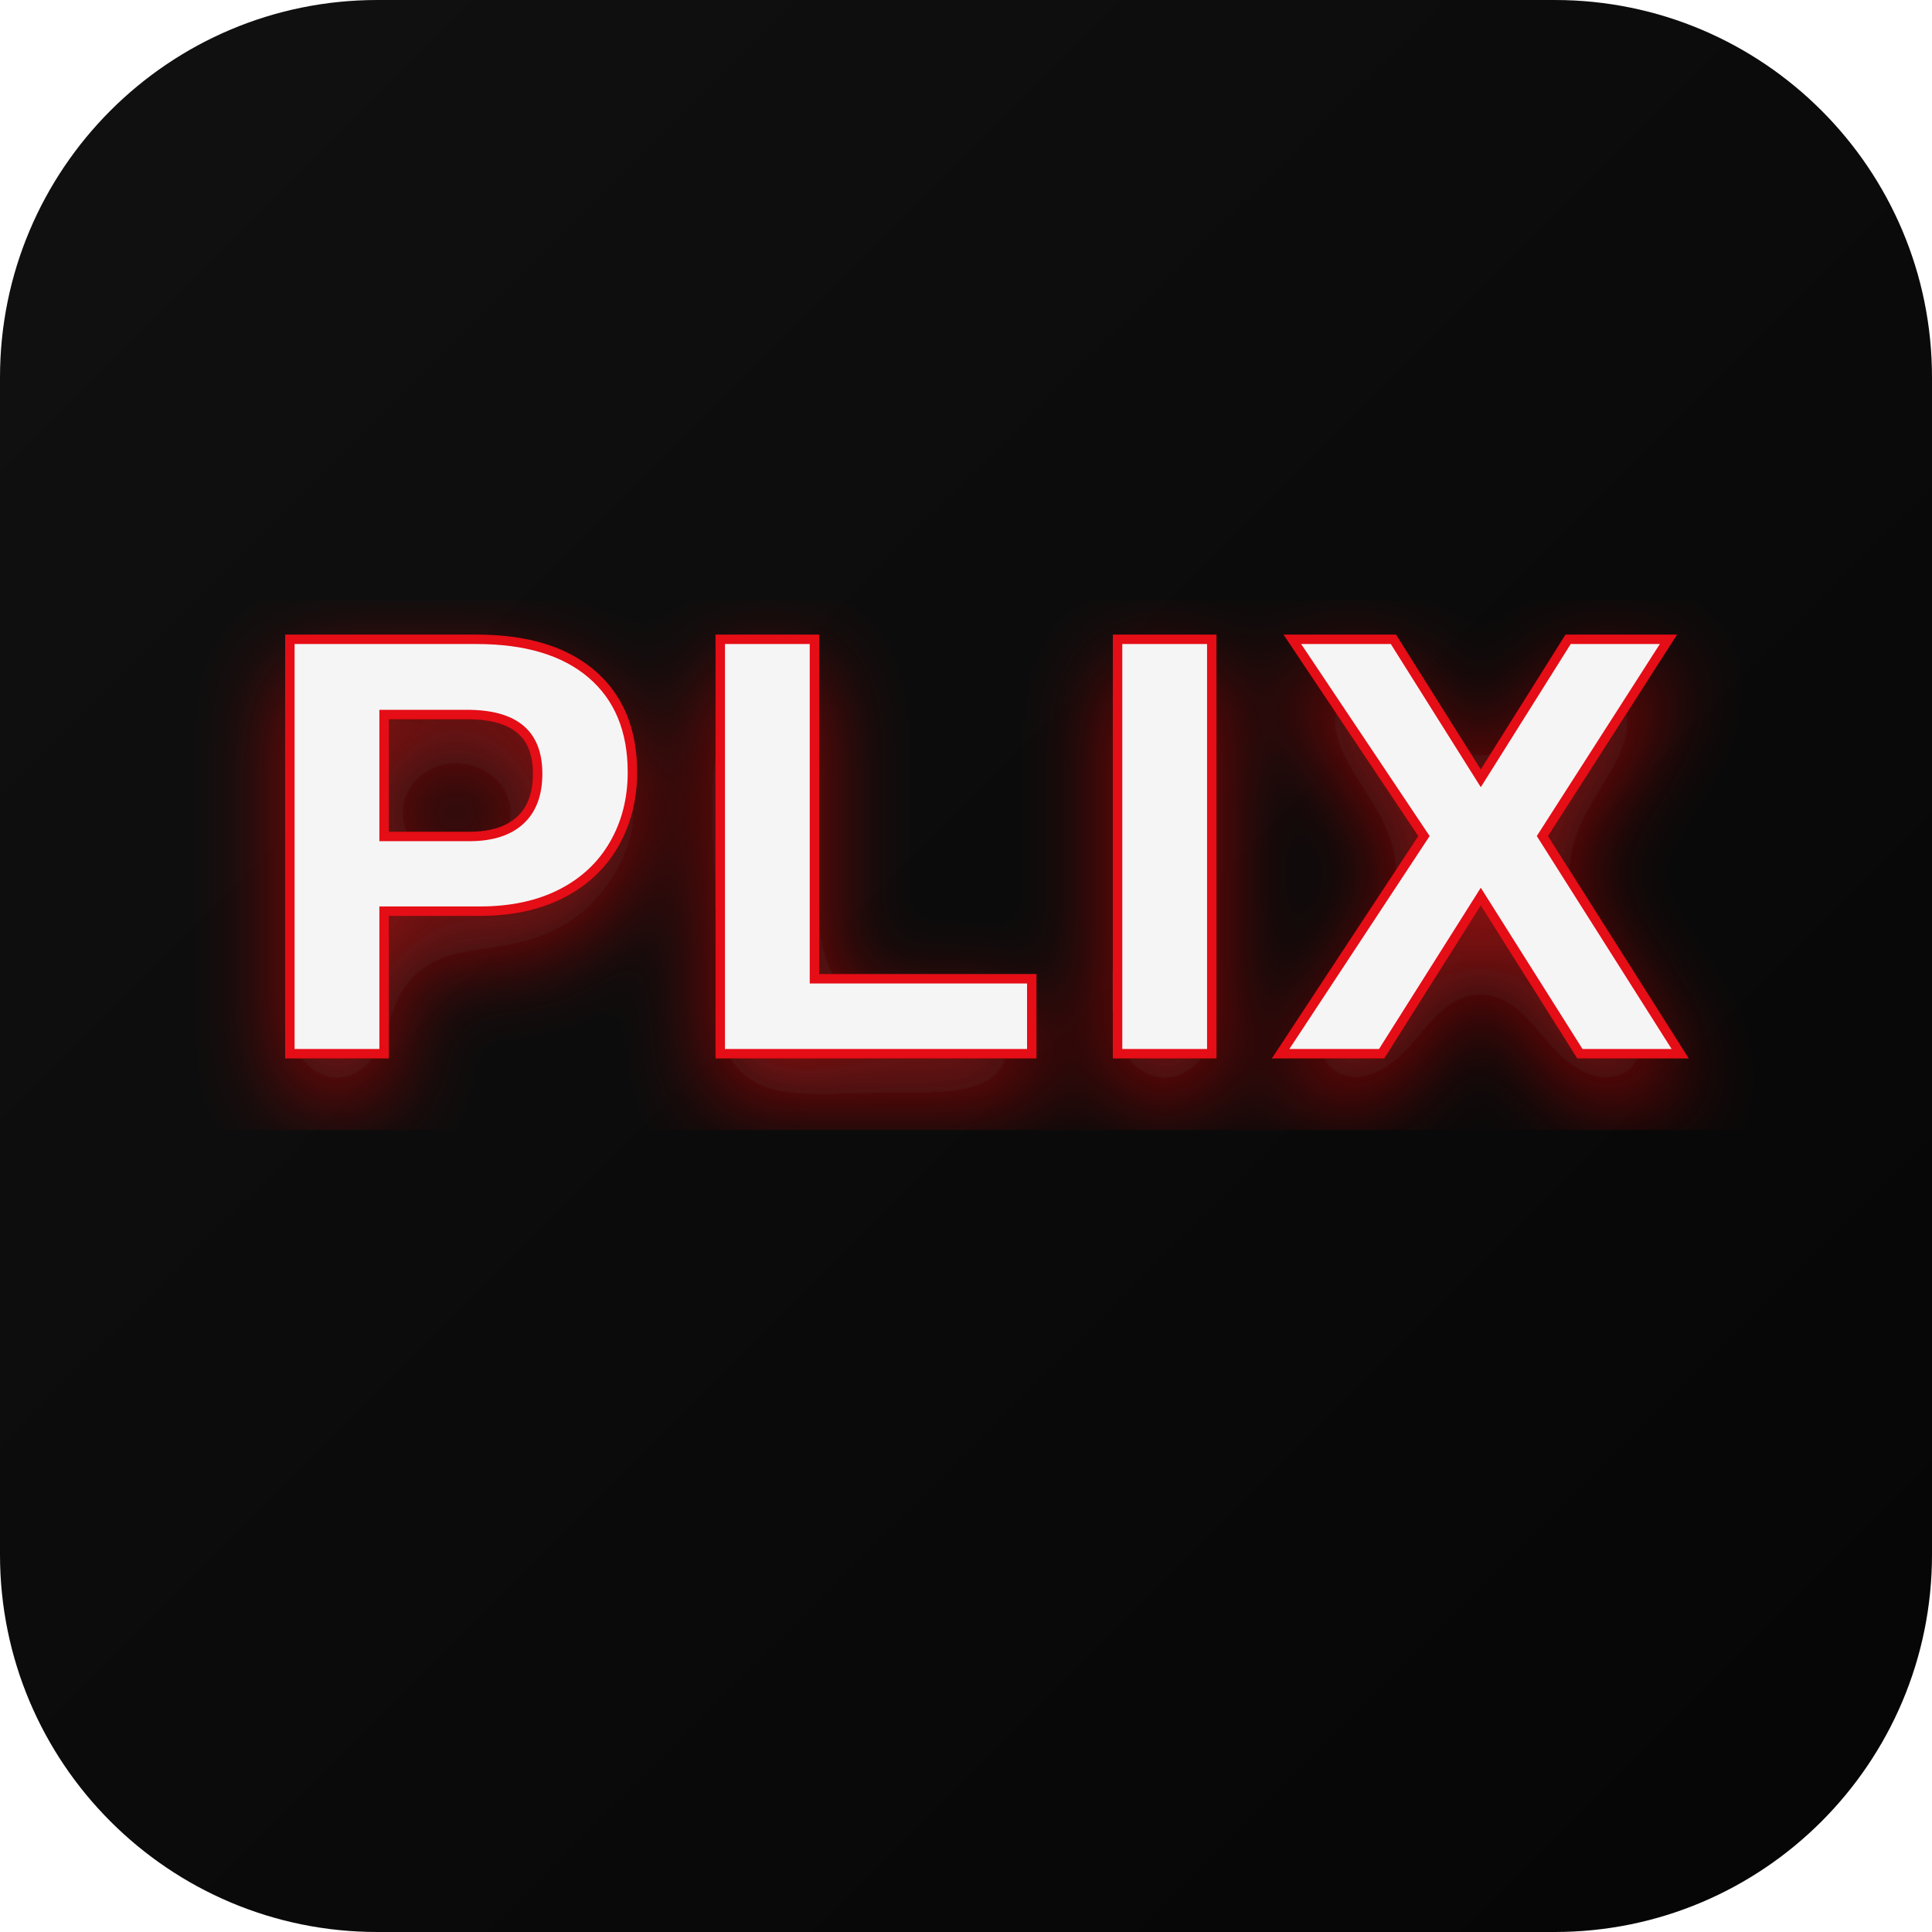
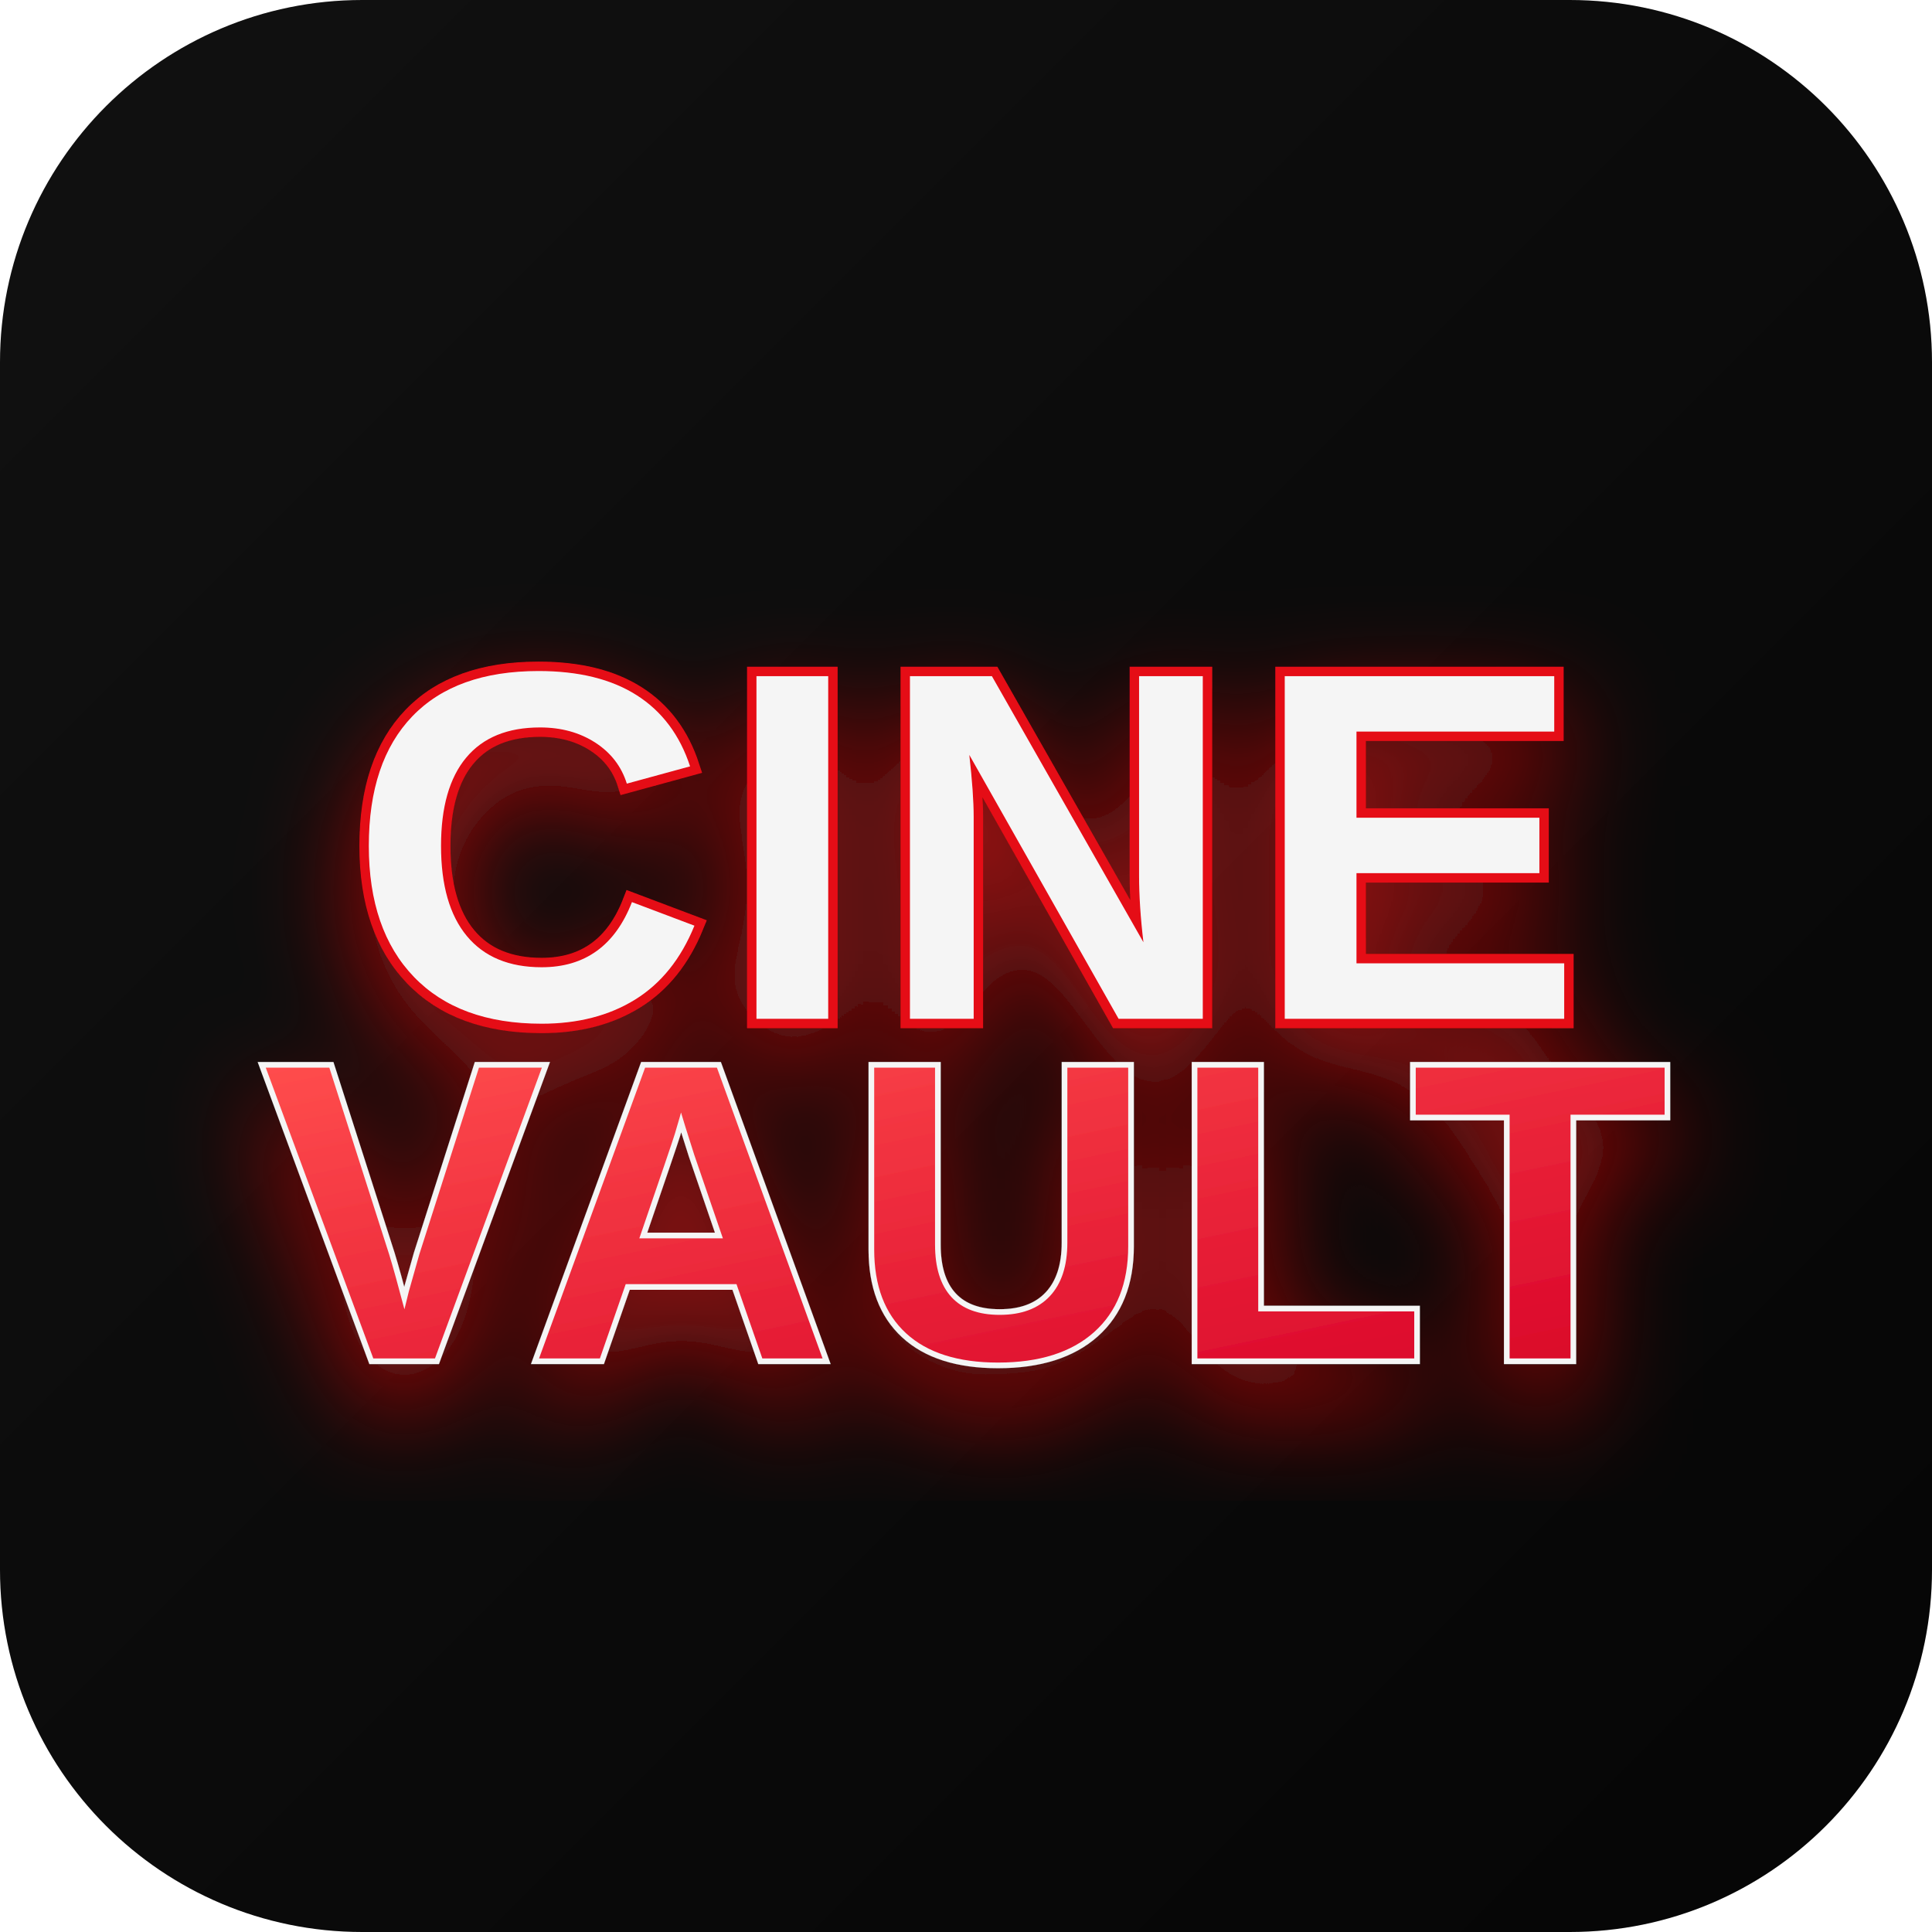
<svg xmlns="http://www.w3.org/2000/svg" viewBox="0 0 512 512" width="100%" height="100%">
  <defs>
    <linearGradient id="bg" x1="0%" y1="0%" x2="100%" y2="100%">
      <stop offset="0%" stop-color="#111111" />
      <stop offset="100%" stop-color="#050505" />
    </linearGradient>
-     <filter id="plixShadow" x="-20%" y="-20%" width="140%" height="140%">
-       <feDropShadow dx="0" dy="10" stdDeviation="12" flood-color="#E50914" flood-opacity="0.6" />
+     <linearGradient id="cineRed" x1="0%" y1="0%" x2="100%" y2="100%">
+       <stop offset="0%" stop-color="#FF4D4D" />
+       <stop offset="100%" stop-color="#D90429" />
+     </linearGradient>
+     <filter id="cineShadow" x="-20%" y="-20%" width="140%" height="140%">
+       <feDropShadow dx="0" dy="12" stdDeviation="14" flood-color="#E50914" flood-opacity="0.7" />
    </filter>
  </defs>
-   <rect width="512" height="512" rx="100" fill="url(#bg)" />
-   <g filter="url(#plixShadow)">
-     <text x="256" y="278" text-anchor="middle" font-family="Arial Black, Arial, Helvetica, sans-serif" font-size="156" font-weight="900" letter-spacing="10" fill="#F5F5F5" stroke="#E50914" stroke-width="5" paint-order="stroke">PLIX</text>
+   <rect width="512" height="512" rx="96" fill="url(#bg)" />
+   <g filter="url(#cineShadow)">
+     <text x="256" y="270" text-anchor="middle" font-family="Arial Black, Arial, Helvetica, sans-serif" font-size="132" font-weight="900" letter-spacing="4" fill="#F5F5F5" stroke="#E50914" stroke-width="5" paint-order="stroke">CINE</text>
+     <text x="256" y="360" text-anchor="middle" font-family="Arial Black, Arial, Helvetica, sans-serif" font-size="112" font-weight="900" letter-spacing="4" fill="url(#cineRed)" stroke="#F5F5F5" stroke-width="3" paint-order="stroke">VAULT</text>
  </g>
</svg>
